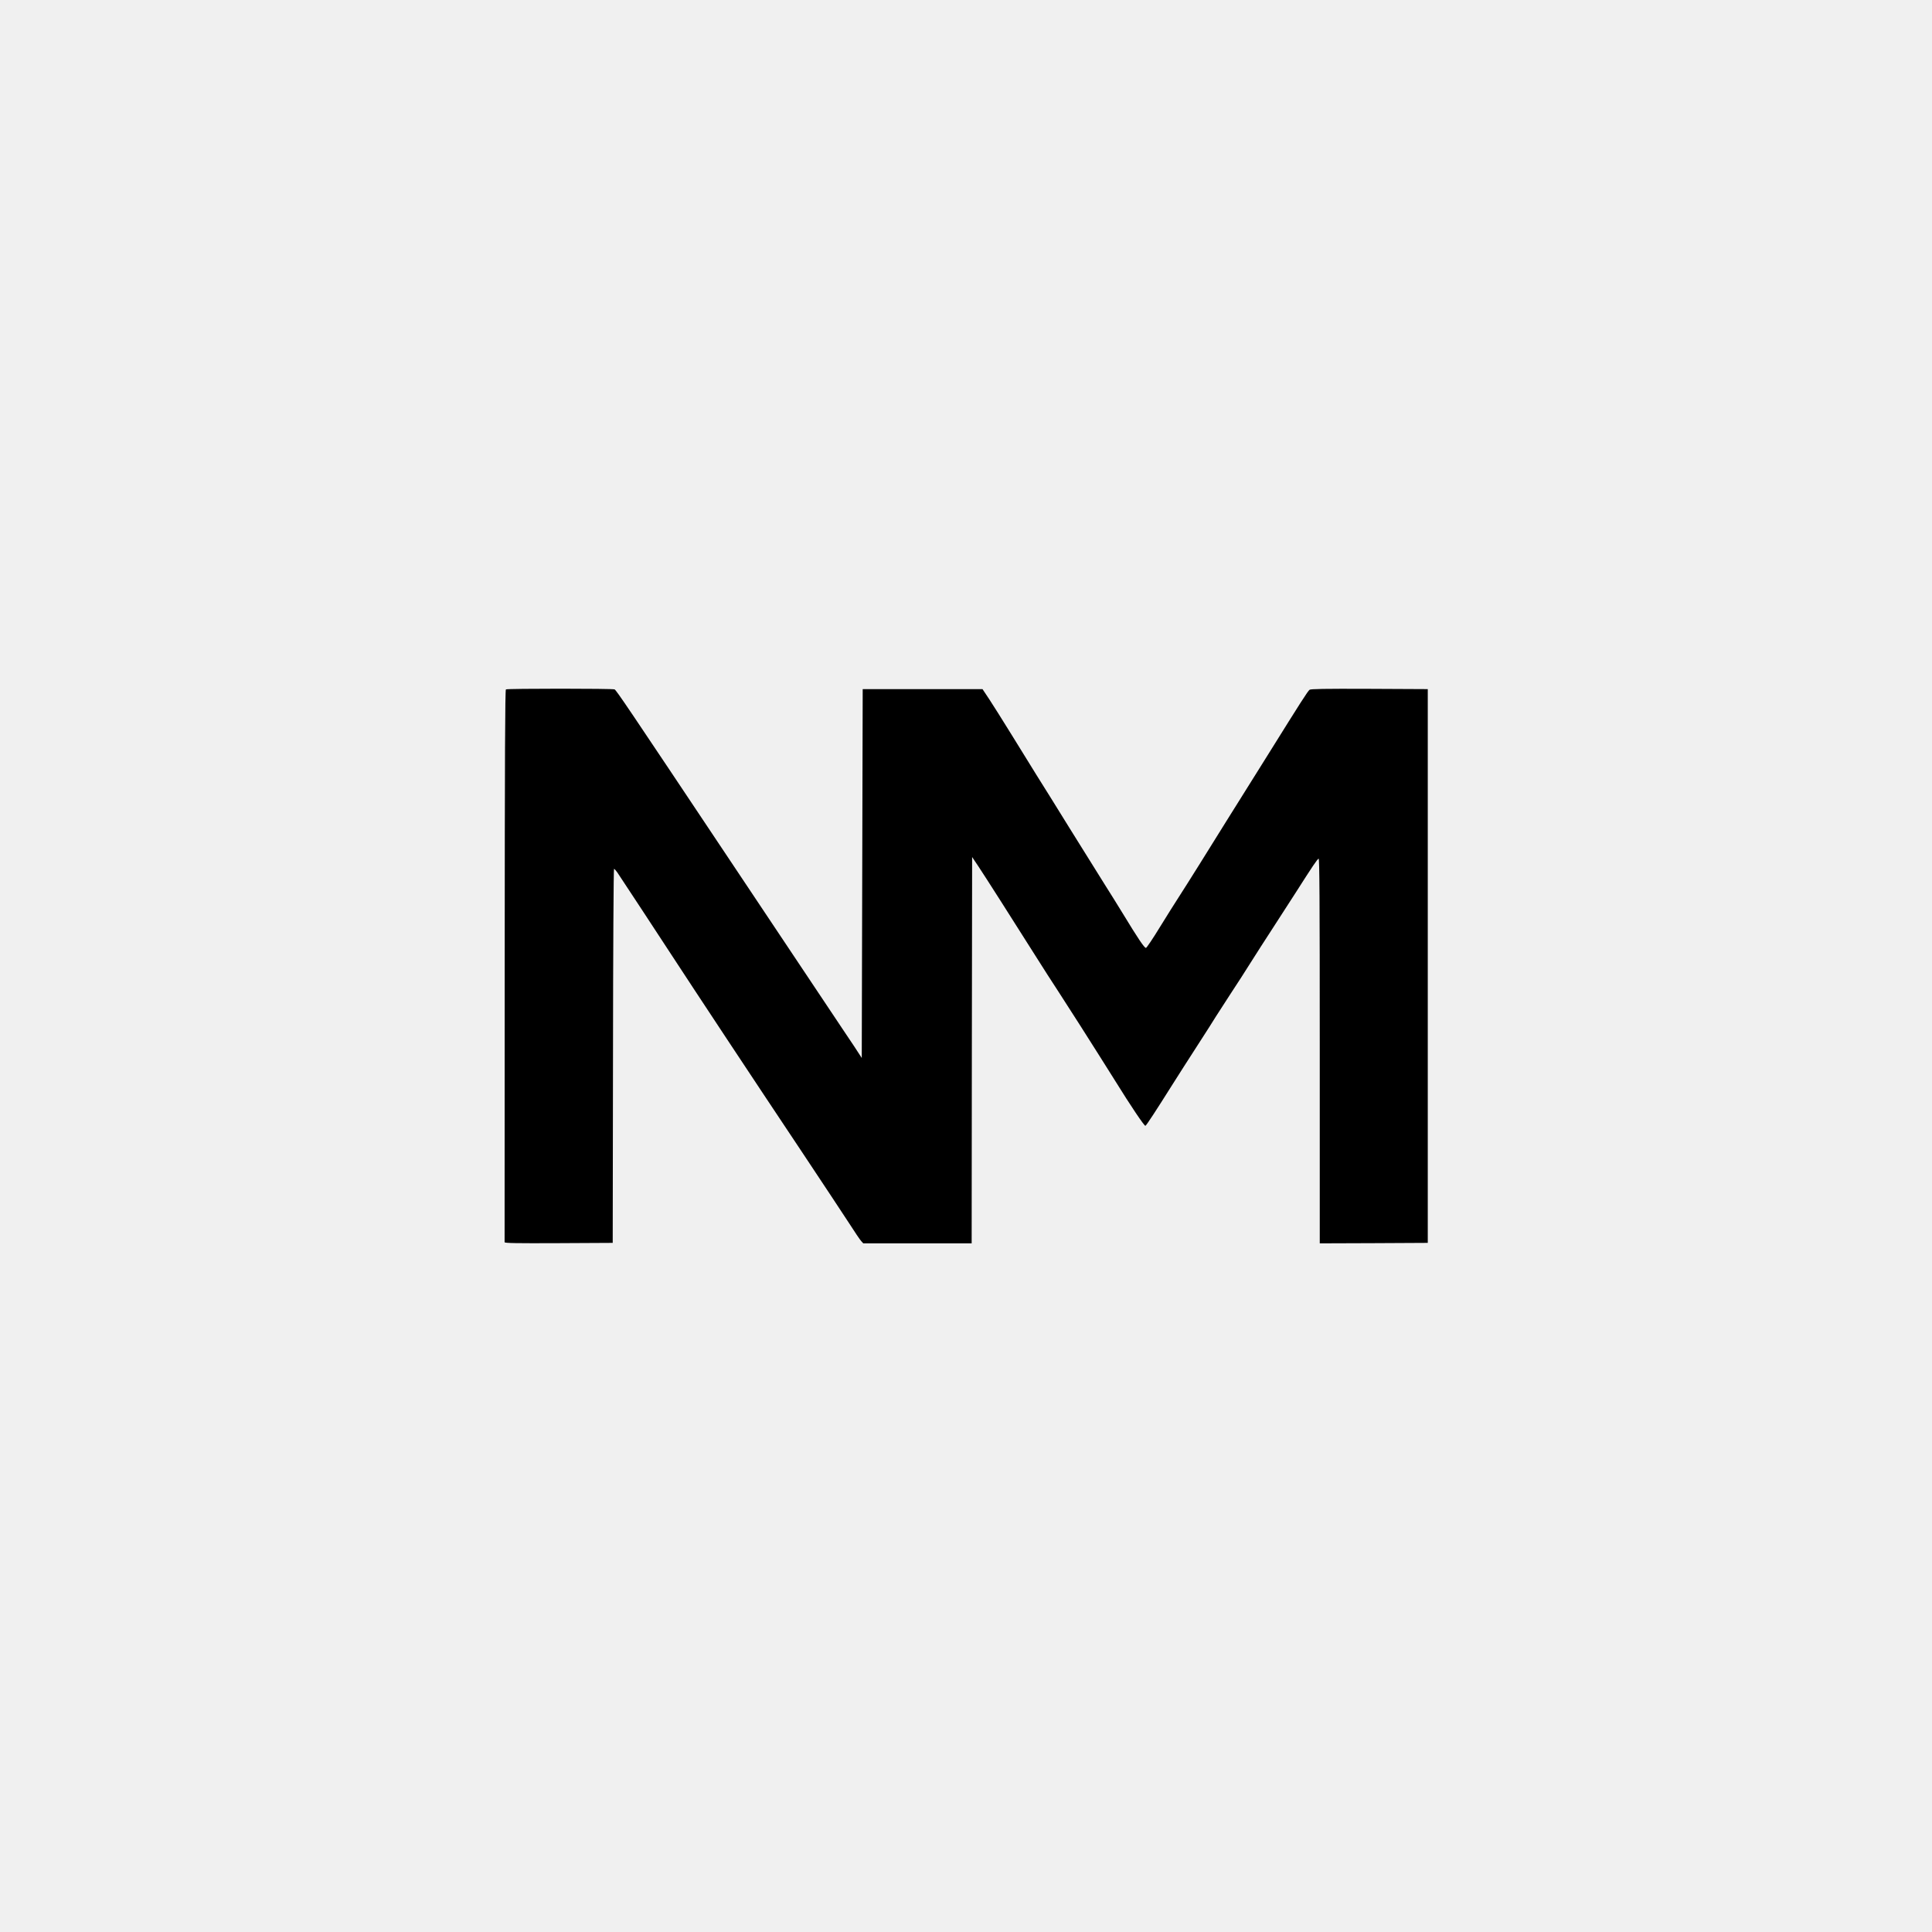
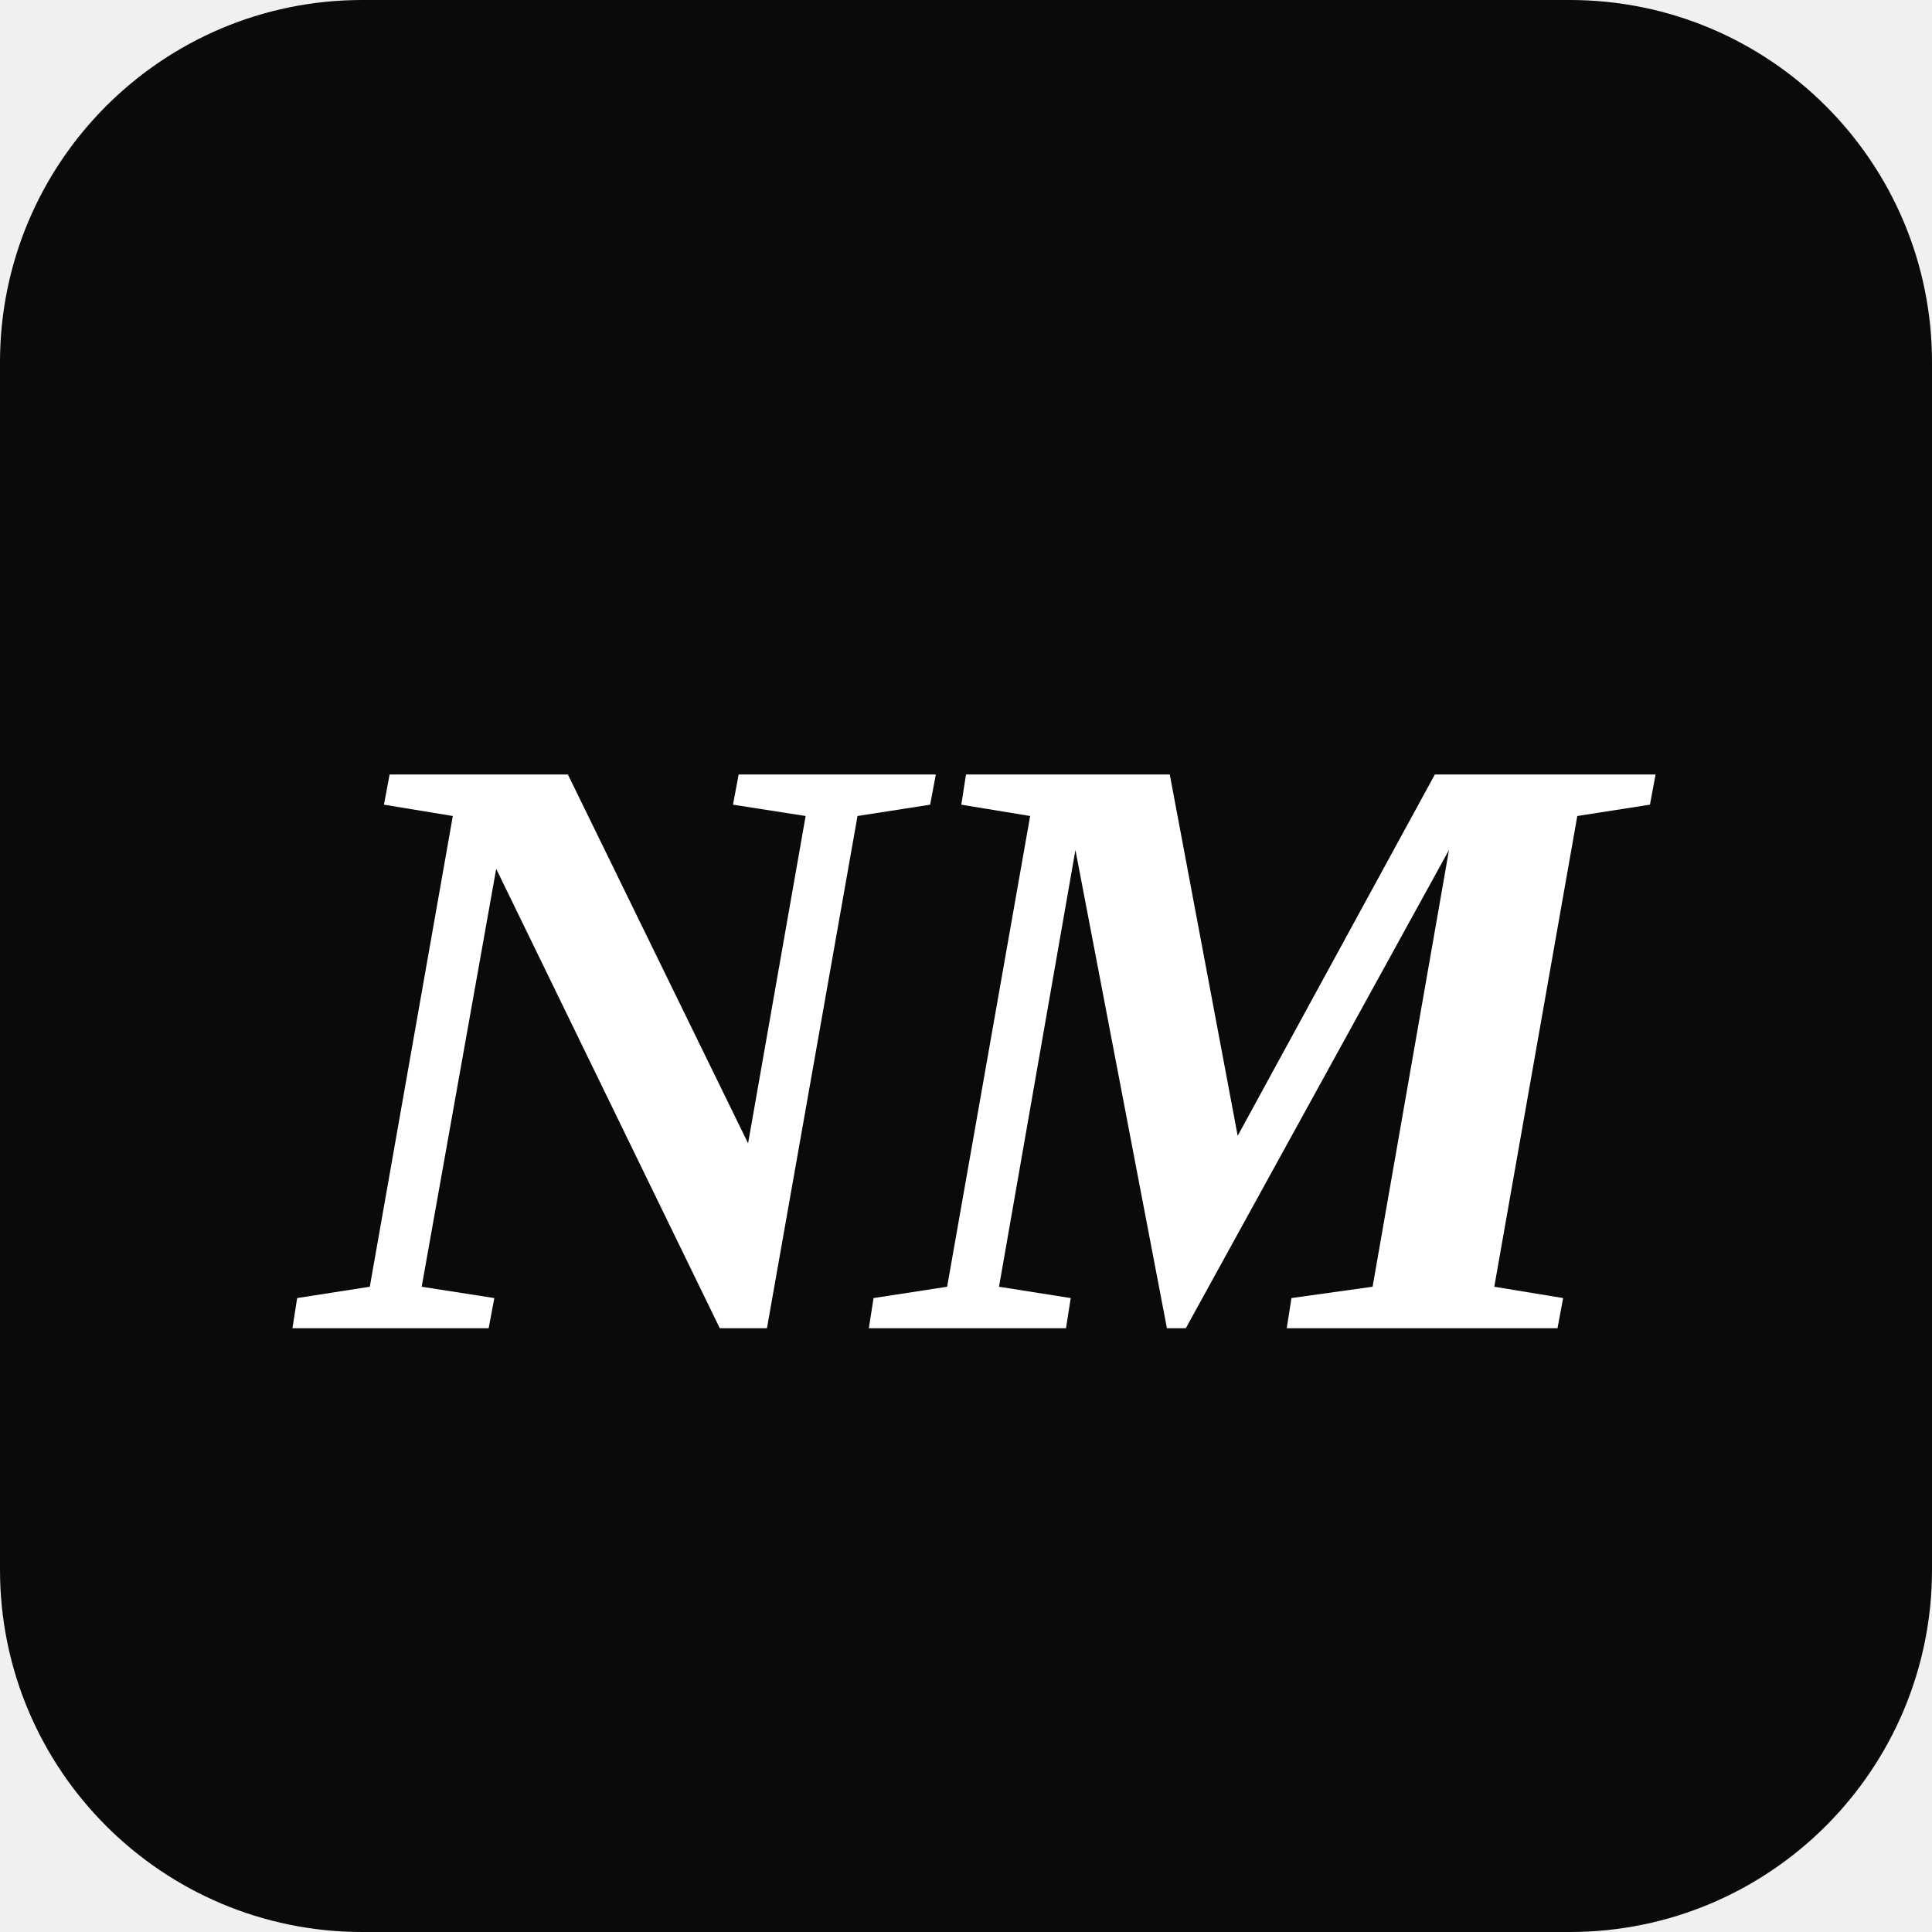
- <svg xmlns="http://www.w3.org/2000/svg" version="1.0" width="2048pt" height="2048pt" viewBox="0 0 2048 2048" preserveAspectRatio="xMidYMid meet">
-   <g transform="translate(0,2048) scale(0.1,-0.1)" fill="#000000" stroke="none">
-     <path d="M5363 13172 c-9 -6 -12 -687 -13 -2927 -1 -1606 -1 -2926 -1 -2933 1 -10 119 -12 574 -10 l572 3 3 1983 c1 1100 6 1982 11 1982 4 0 20 -17 34 -37 58 -87 451 -684 577 -878 246 -377 840 -1276 1390 -2100 212 -319 434 -654 493 -745 58 -91 115 -175 127 -187 l21 -23 574 0 575 0 2 2047 3 2048 67 -100 c70 -105 363 -565 603 -945 78 -124 189 -297 247 -385 57 -88 160 -248 228 -355 68 -107 159 -251 203 -320 44 -69 120 -190 170 -270 161 -260 309 -480 319 -474 12 7 110 157 278 424 64 102 188 295 275 430 87 135 175 272 195 306 21 33 91 141 155 240 65 98 162 249 215 334 54 85 155 244 226 352 71 109 181 279 244 378 188 295 234 363 248 368 9 3 12 -409 12 -2037 l0 -2041 573 2 572 3 0 2935 0 2935 -619 3 c-485 2 -622 -1 -634 -10 -21 -17 -93 -130 -434 -677 -160 -256 -359 -574 -442 -706 -82 -132 -216 -346 -296 -475 -81 -129 -177 -282 -215 -340 -38 -58 -128 -202 -201 -320 -72 -118 -138 -216 -146 -218 -16 -3 -82 95 -248 368 -45 74 -131 212 -190 305 -59 94 -223 357 -365 585 -141 228 -302 487 -358 575 -55 88 -174 280 -264 427 -91 147 -197 316 -236 375 l-72 108 -635 0 -635 0 -5 -1955 -5 -1955 -78 120 c-44 66 -99 149 -124 185 -24 36 -562 841 -1195 1790 -1099 1647 -1199 1795 -1223 1812 -13 10 -1137 10 -1152 0z" />
-   </g>
+ <svg xmlns="http://www.w3.org/2000/svg" viewBox="0 0 32 32">
+   <rect width="32" height="32" rx="6" fill="#0a0a0a" />
+   <text x="16" y="22" text-anchor="middle" font-family="Georgia, 'Times New Roman', serif" font-size="14" font-weight="600" font-style="italic" fill="#ffffff" letter-spacing="-0.5">NM</text>
</svg>
